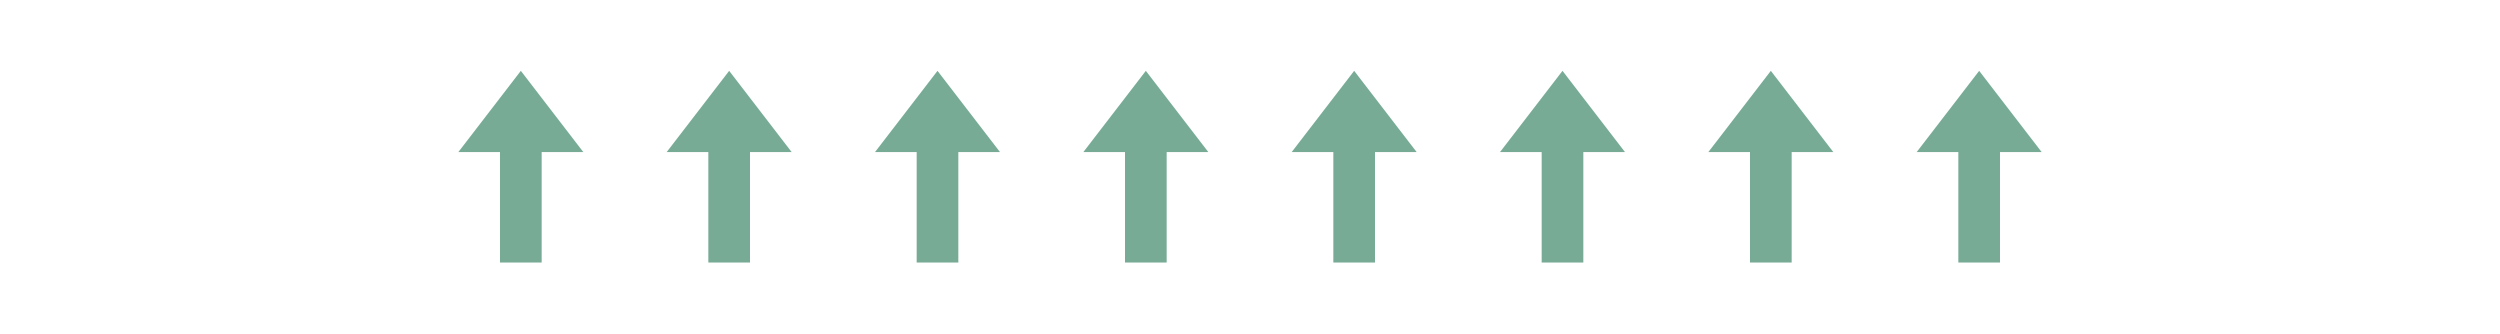
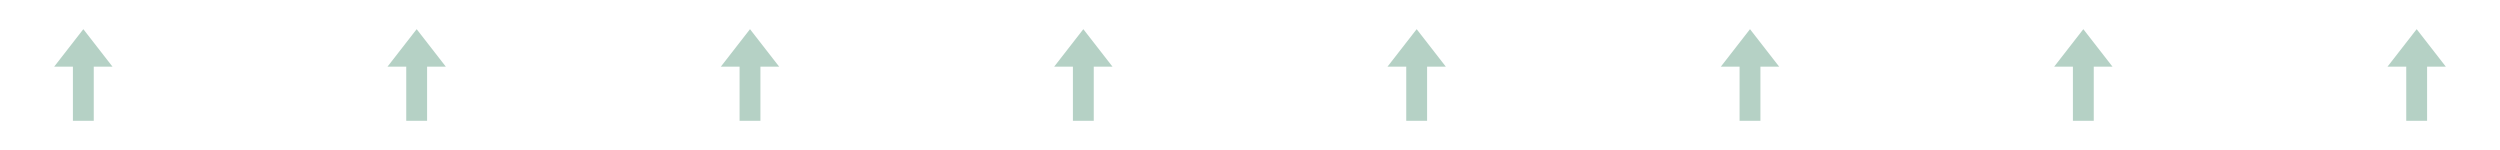
- <svg xmlns="http://www.w3.org/2000/svg" viewBox="0 0 1200 160" fill="#78ab96" aria-hidden="true">
-   <path d="M240 126 260 126 260 73 280 73 250 34 220 73 240 73Z" />
-   <path d="M340 126 360 126 360 73 380 73 350 34 320 73 340 73Z" />
-   <path d="M440 126 460 126 460 73 480 73 450 34 420 73 440 73Z" />
-   <path d="M540 126 560 126 560 73 580 73 550 34 520 73 540 73Z" />
-   <path d="M640 126 660 126 660 73 680 73 650 34 620 73 640 73Z" />
-   <path d="M740 126 760 126 760 73 780 73 750 34 720 73 740 73Z" />
-   <path d="M840 126 860 126 860 73 880 73 850 34 820 73 840 73Z" />
-   <path d="M940 126 960 126 960 73 980 73 950 34 920 73 940 73Z" />
+ <svg xmlns="http://www.w3.org/2000/svg" viewBox="0 0 1200 72" fill="#78ab96" fill-opacity=".55" aria-hidden="true">
+   <path d="M35 58 45 58 45 32 54 32 40 14 26 32 35 32Z" />
+   <path d="M195 58 205 58 205 32 214 32 200 14 186 32 195 32Z" />
+   <path d="M355 58 365 58 365 32 374 32 360 14 346 32 355 32Z" />
+   <path d="M515 58 525 58 525 32 534 32 520 14 506 32 515 32Z" />
+   <path d="M675 58 685 58 685 32 694 32 680 14 666 32 675 32Z" />
+   <path d="M835 58 845 58 845 32 854 32 840 14 826 32 835 32Z" />
+   <path d="M995 58 1005 58 1005 32 1014 32 1000 14 986 32 995 32Z" />
+   <path d="M1155 58 1165 58 1165 32 1174 32 1160 14 1146 32 1155 32Z" />
</svg>
